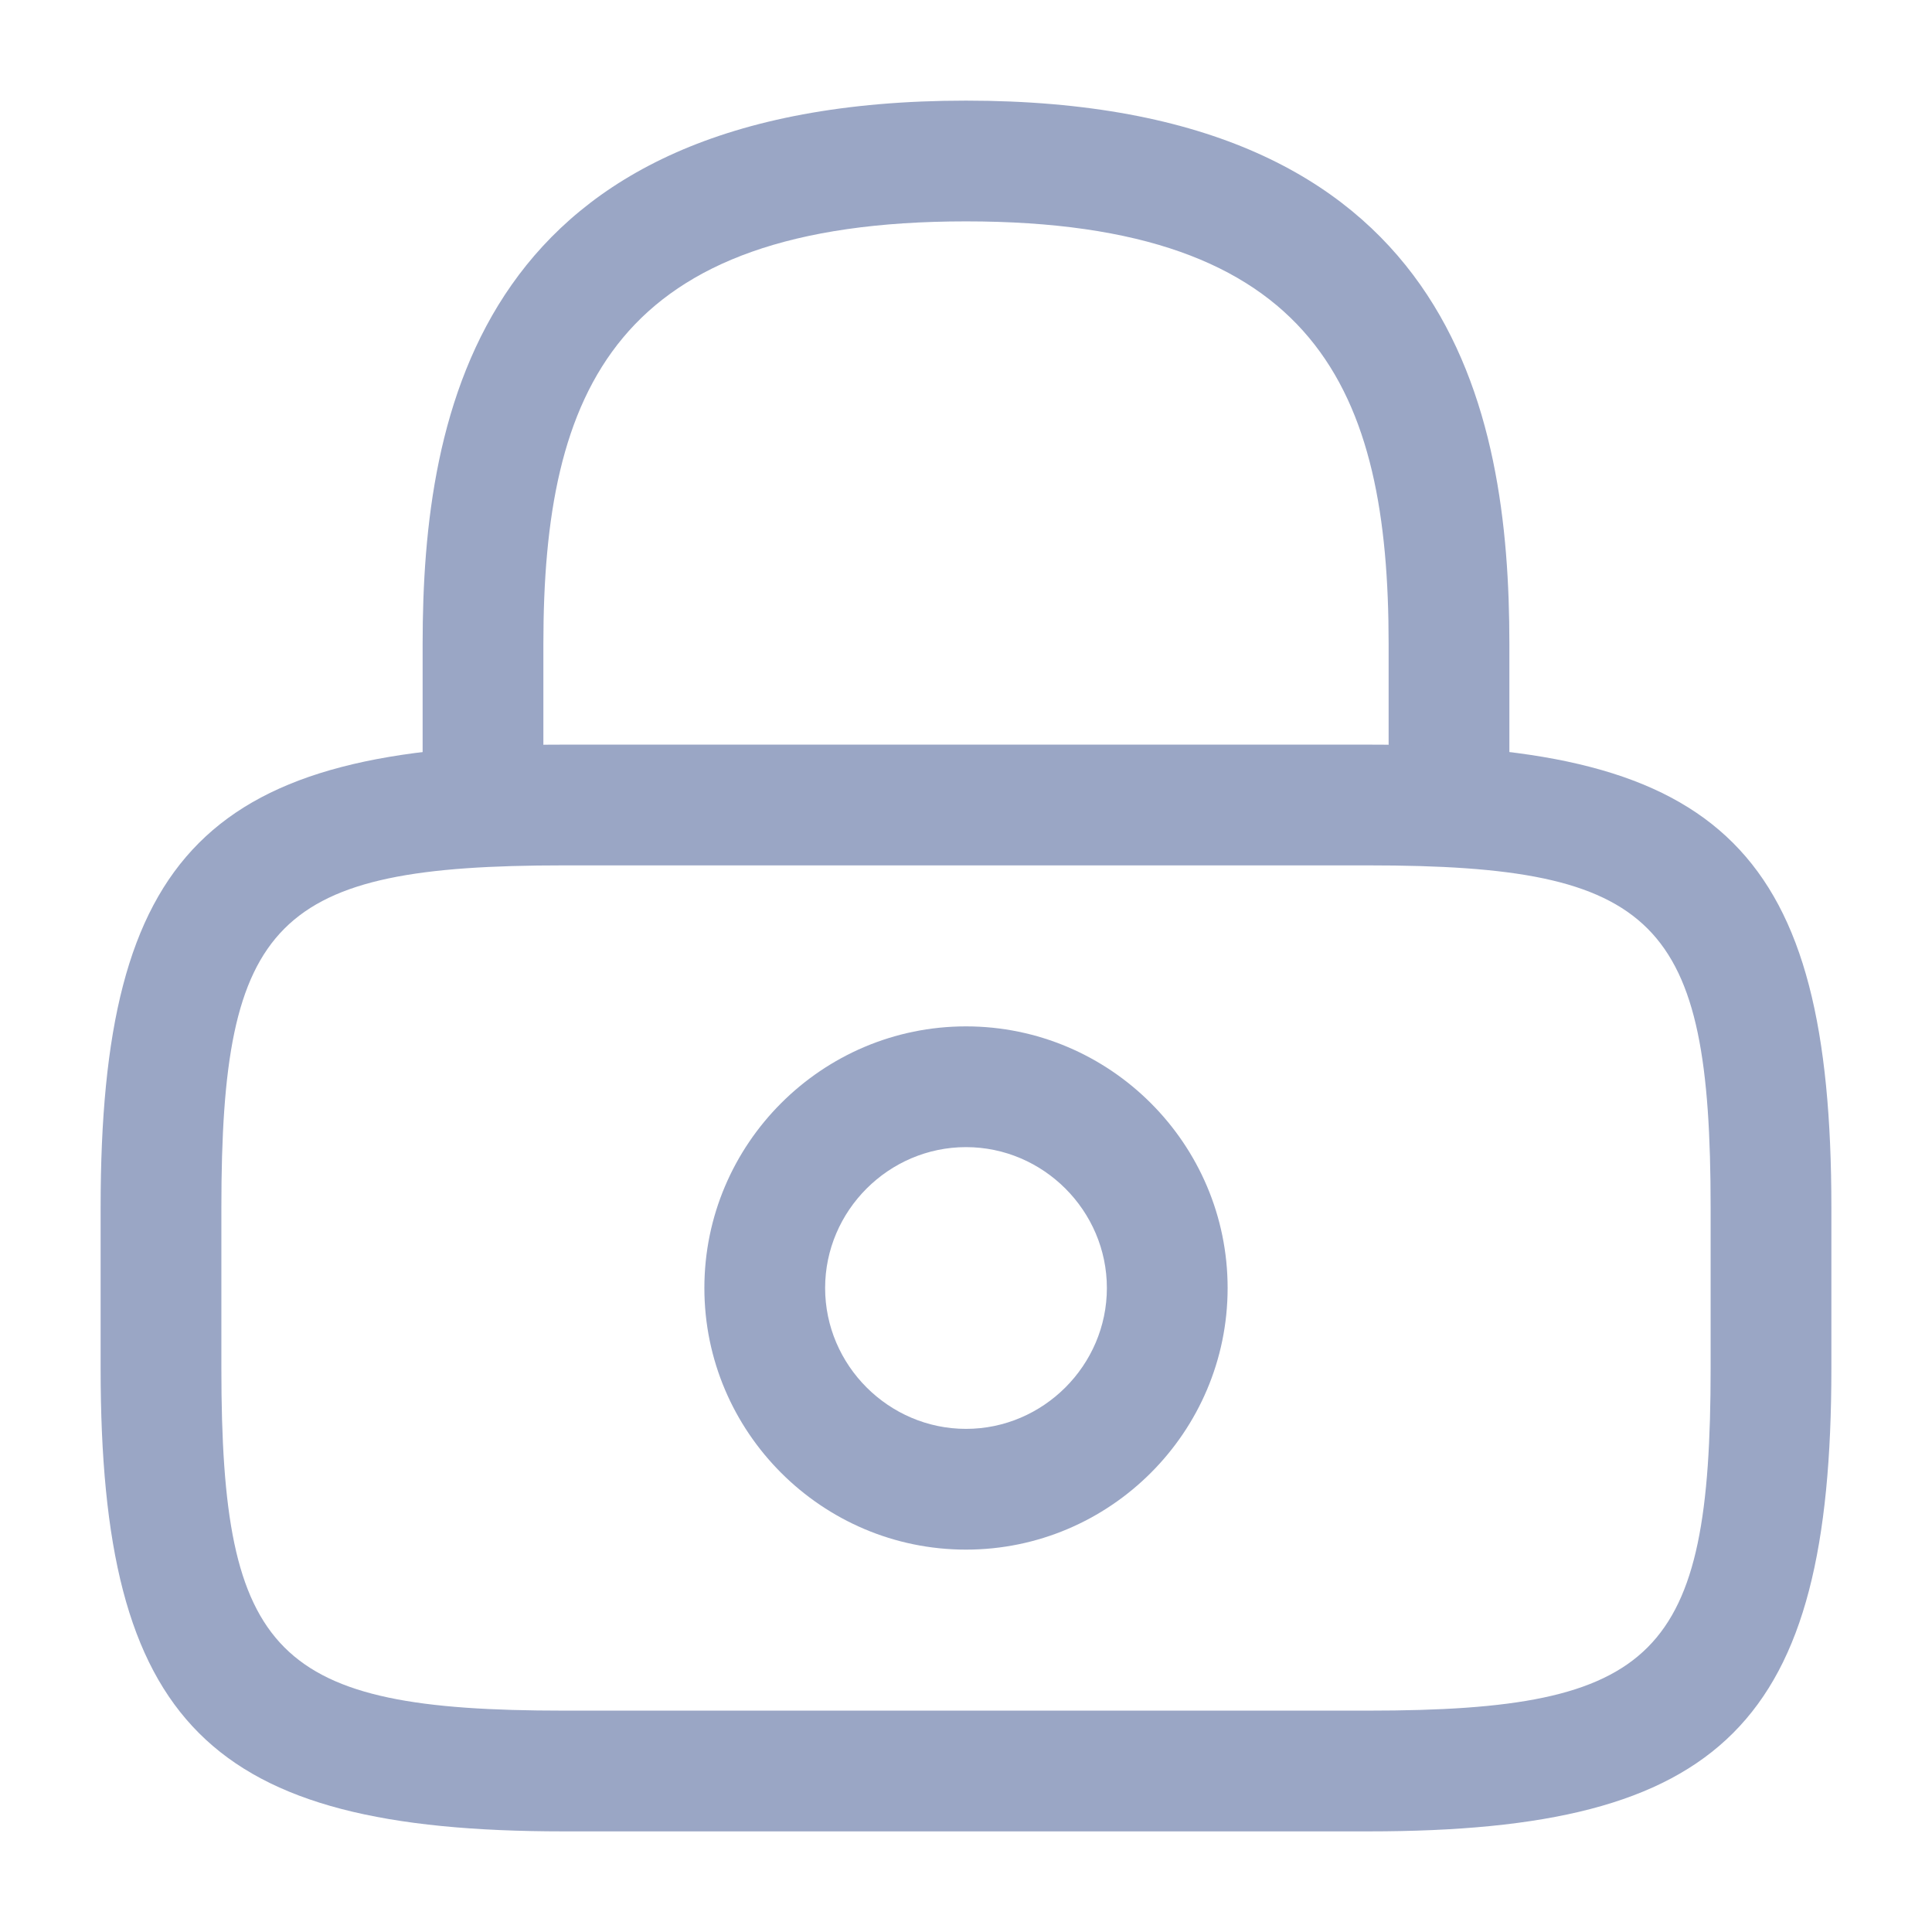
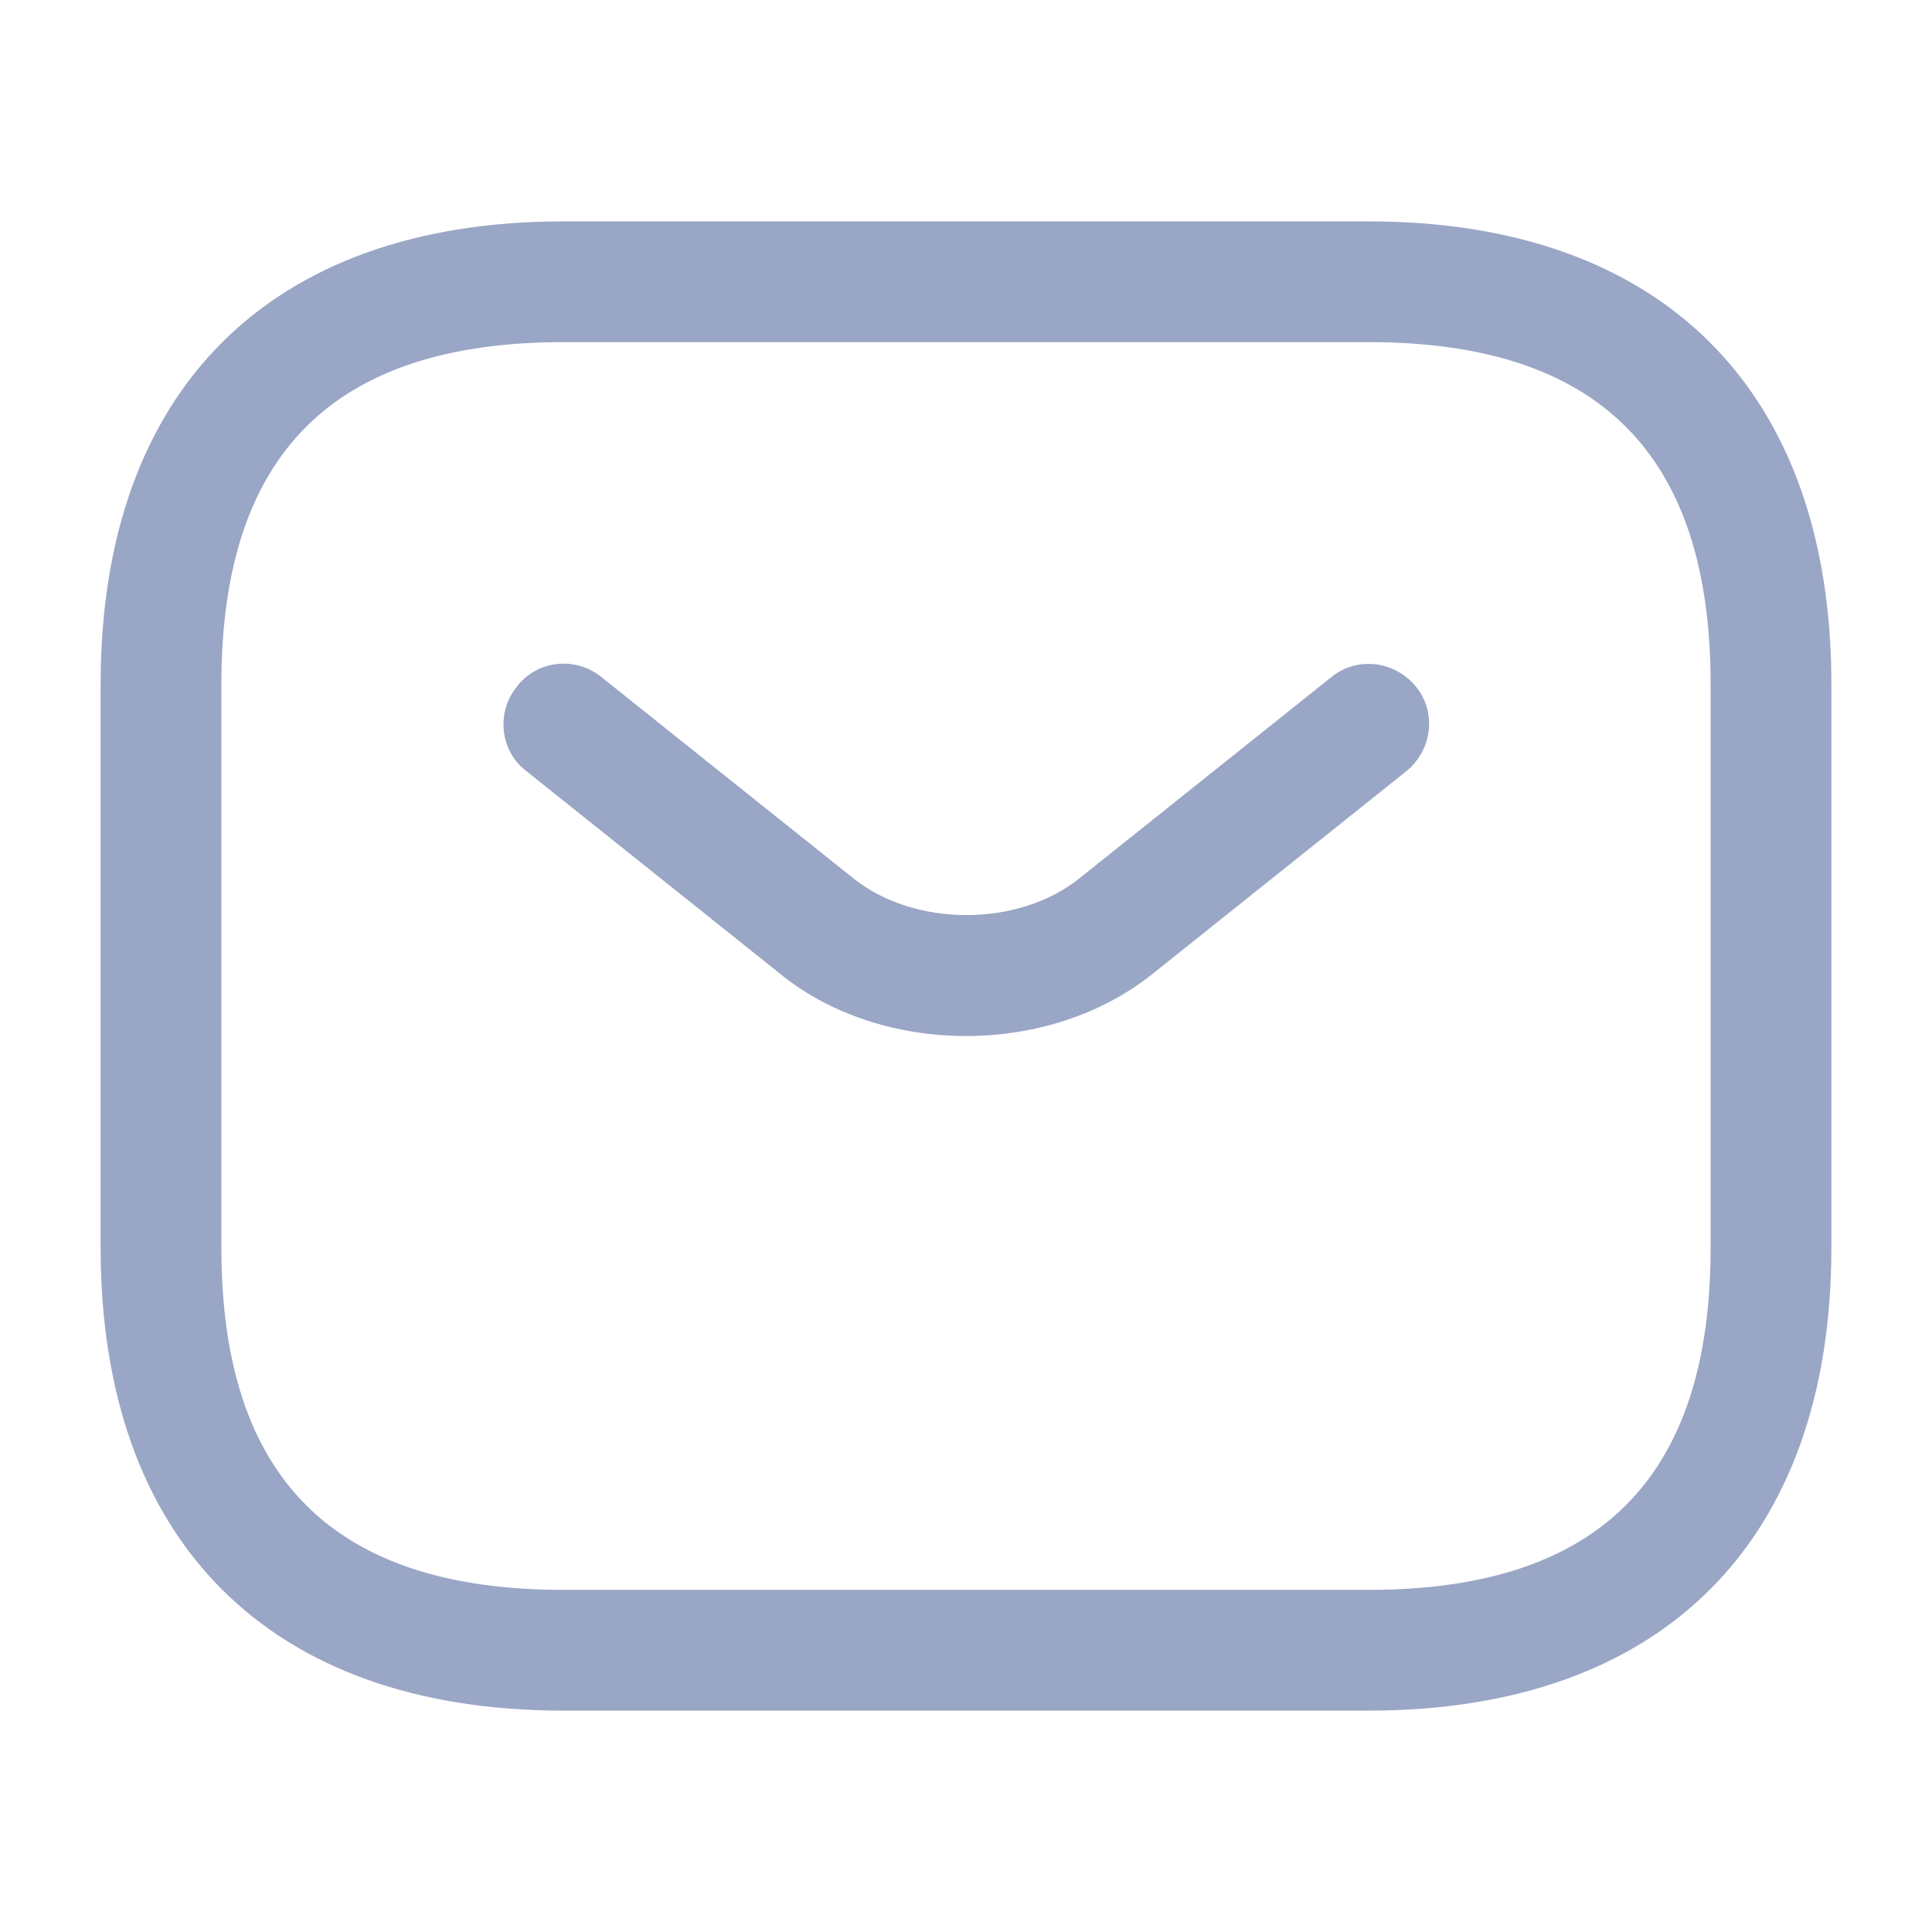
<svg xmlns="http://www.w3.org/2000/svg" width="24" height="24" viewBox="0 0 24 24" fill="none">
-   <path d="M6 10.75C6.41 10.75 6.75 10.41 6.75 10V8C6.75 4.85 7.64 2.75 12 2.75C16.36 2.75 17.25 4.85 17.25 8V10C17.25 10.41 17.59 10.75 18 10.75C18.41 10.75 18.75 10.41 18.75 10V8C18.75 5.1 18.05 1.25 12 1.25C5.95 1.25 5.25 5.1 5.25 8V10C5.25 10.41 5.59 10.75 6 10.75Z" fill="#9AA6C5" />
-   <path d="M12 19.25C13.79 19.25 15.25 17.79 15.25 16C15.25 14.21 13.79 12.75 12 12.75C10.21 12.75 8.75 14.21 8.75 16C8.75 17.79 10.21 19.25 12 19.25ZM12 14.25C12.96 14.25 13.75 15.04 13.75 16C13.75 16.96 12.96 17.75 12 17.75C11.04 17.75 10.25 16.96 10.25 16C10.25 15.04 11.04 14.25 12 14.25Z" fill="#9AA6C5" />
-   <path d="M7 22.75H17C21.41 22.75 22.75 21.41 22.75 17V15C22.75 10.59 21.41 9.25 17 9.25H7C2.59 9.25 1.25 10.59 1.25 15V17C1.25 21.41 2.59 22.75 7 22.75ZM17 10.75C20.58 10.75 21.25 11.43 21.25 15V17C21.25 20.57 20.58 21.25 17 21.25H7C3.42 21.25 2.75 20.57 2.75 17V15C2.75 11.43 3.42 10.75 7 10.75H17Z" fill="#9AA6C5" />
+   <path d="M7 21.25H17C20.65 21.25 22.75 19.15 22.75 15.5V8.5C22.75 4.85 20.65 2.75 17 2.75H7C3.35 2.75 1.25 4.85 1.25 8.5V15.5C1.25 19.15 3.35 21.25 7 21.25ZM17 4.25C19.86 4.25 21.25 5.64 21.25 8.5V15.5C21.25 18.36 19.86 19.75 17 19.75H7C4.14 19.75 2.75 18.36 2.75 15.5V8.5C2.75 5.64 4.14 4.25 7 4.25H17Z" fill="#9AA6C5" />
+   <path d="M12 12.87C12.84 12.87 13.69 12.61 14.34 12.08L17.47 9.58C17.79 9.32 17.85 8.85 17.59 8.53C17.33 8.21 16.86 8.15 16.54 8.41L13.41 10.91C12.65 11.52 11.36 11.52 10.6 10.91L7.47 8.41C7.15 8.15 6.67 8.2 6.42 8.53C6.16 8.85 6.21 9.33 6.54 9.58L9.67 12.08C10.31 12.61 11.16 12.87 12 12.87Z" fill="#9AA6C5" />
</svg>
